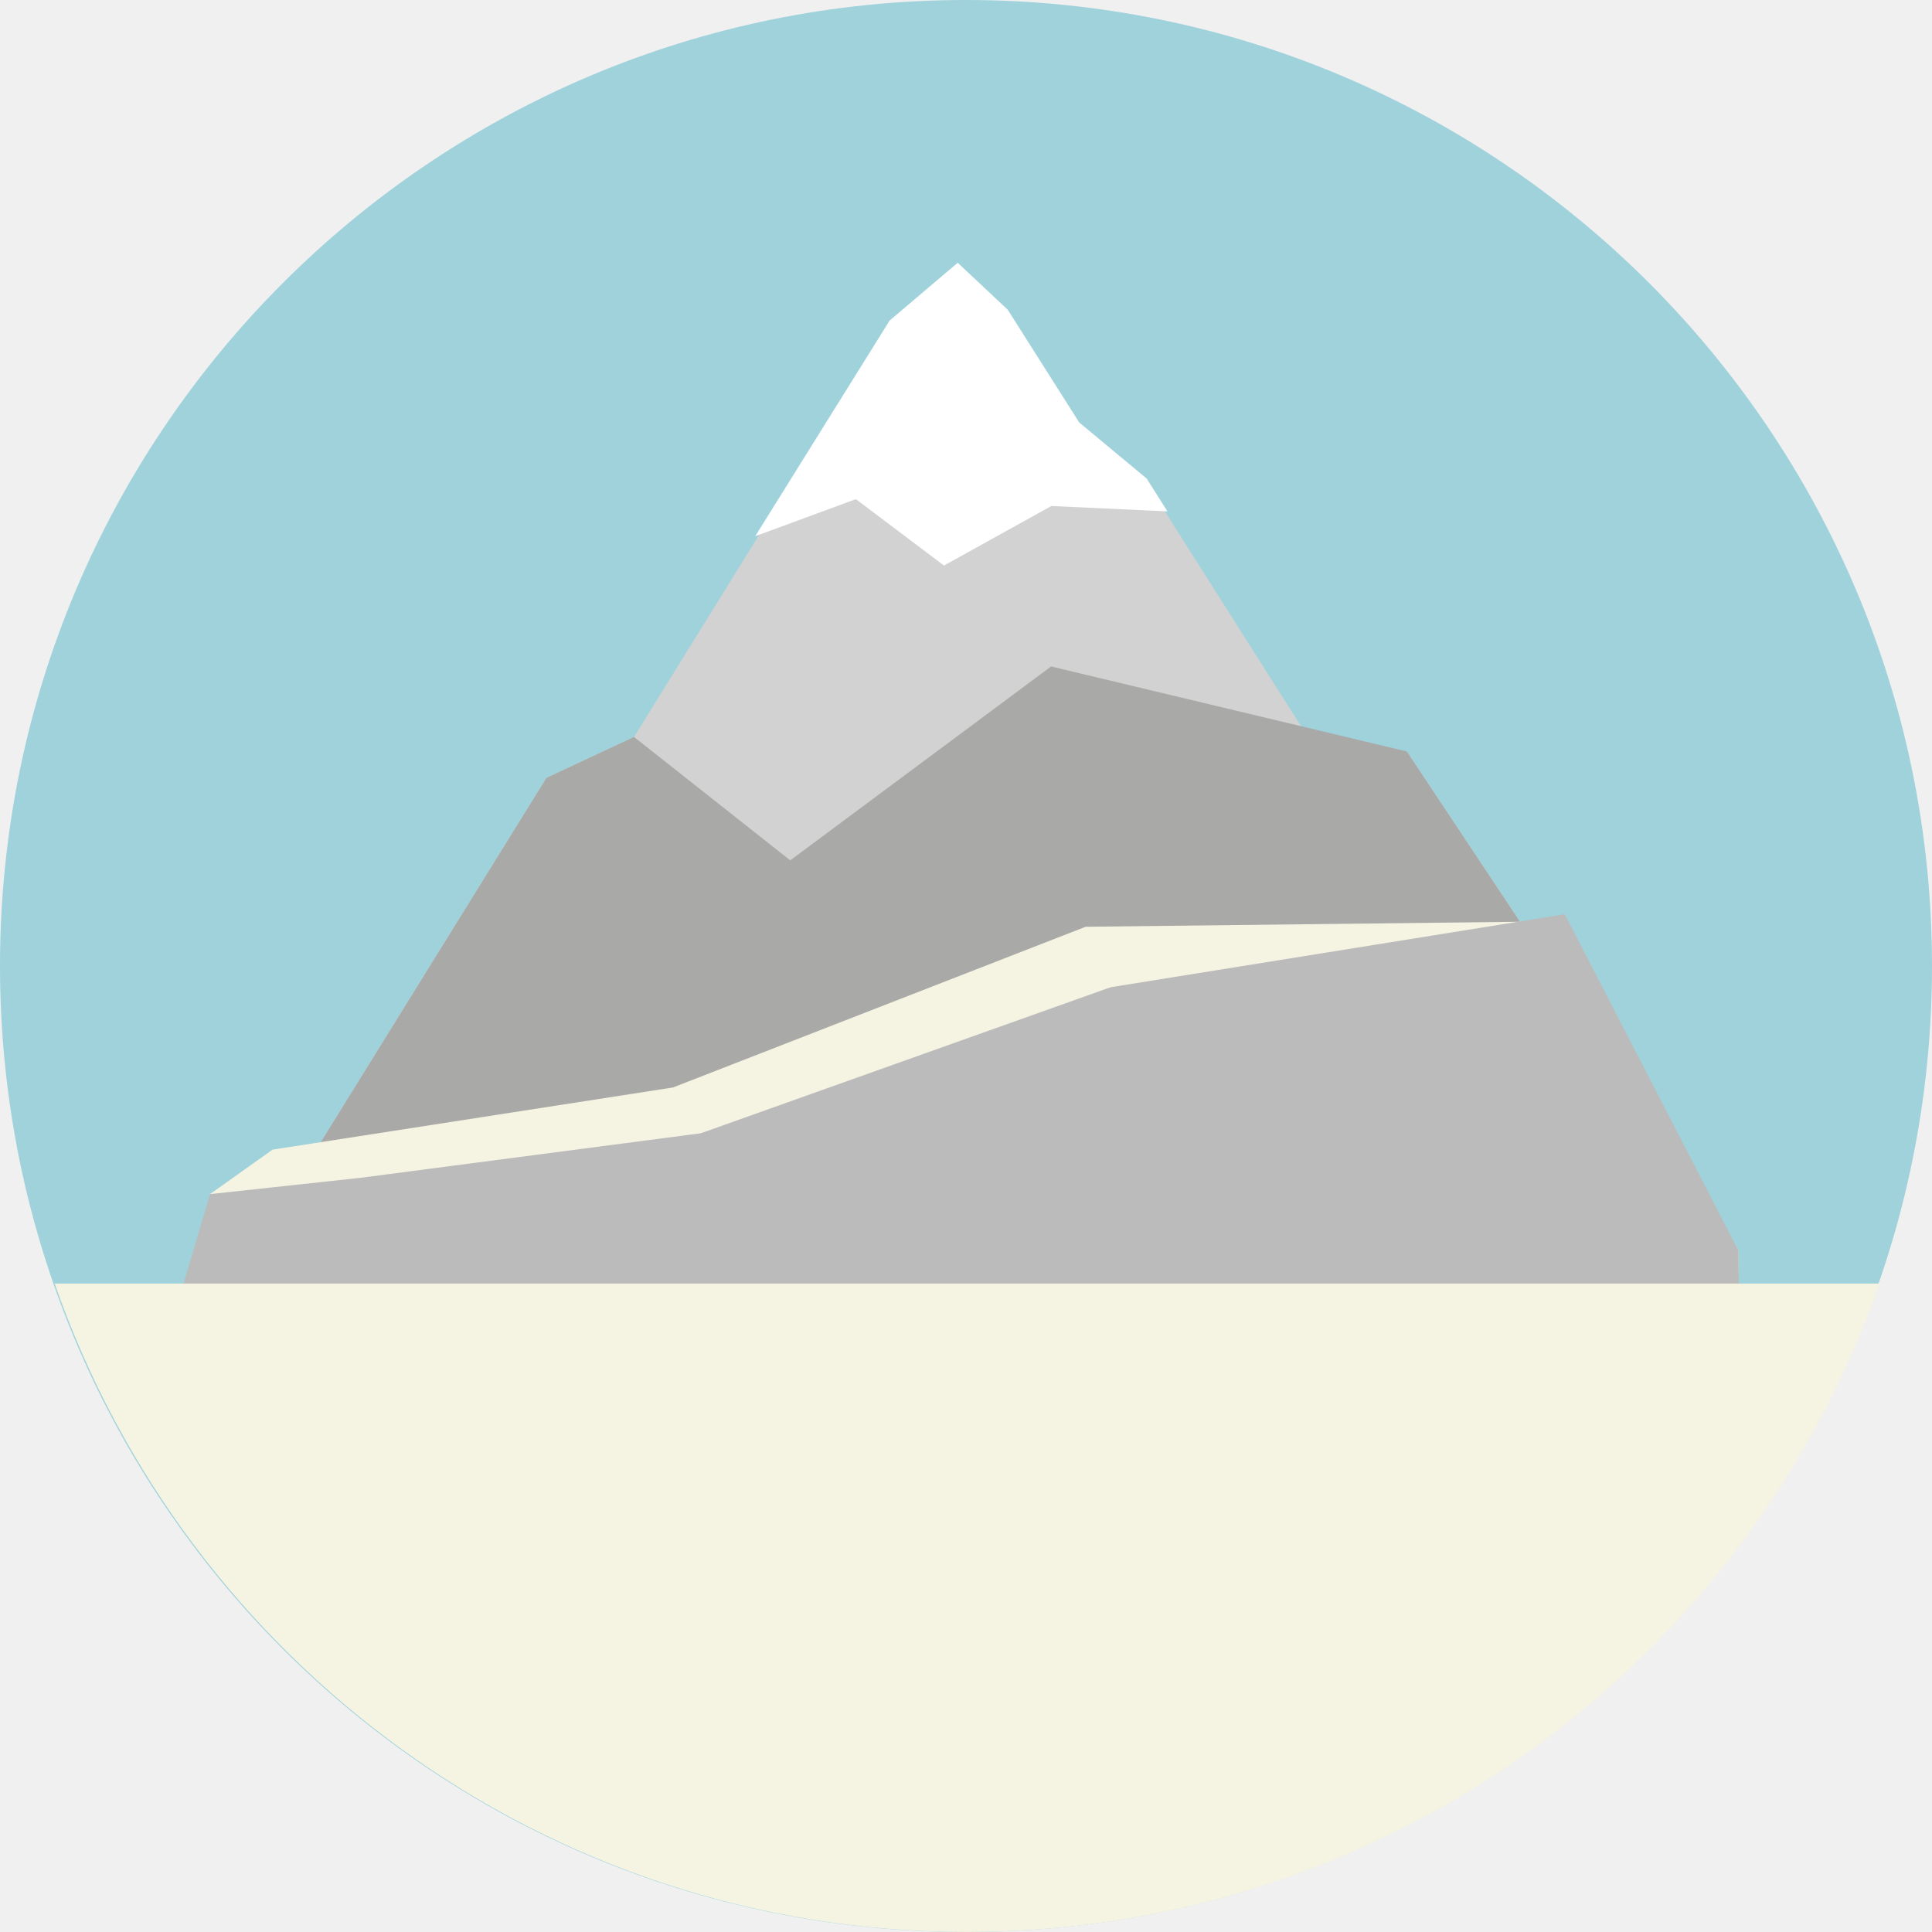
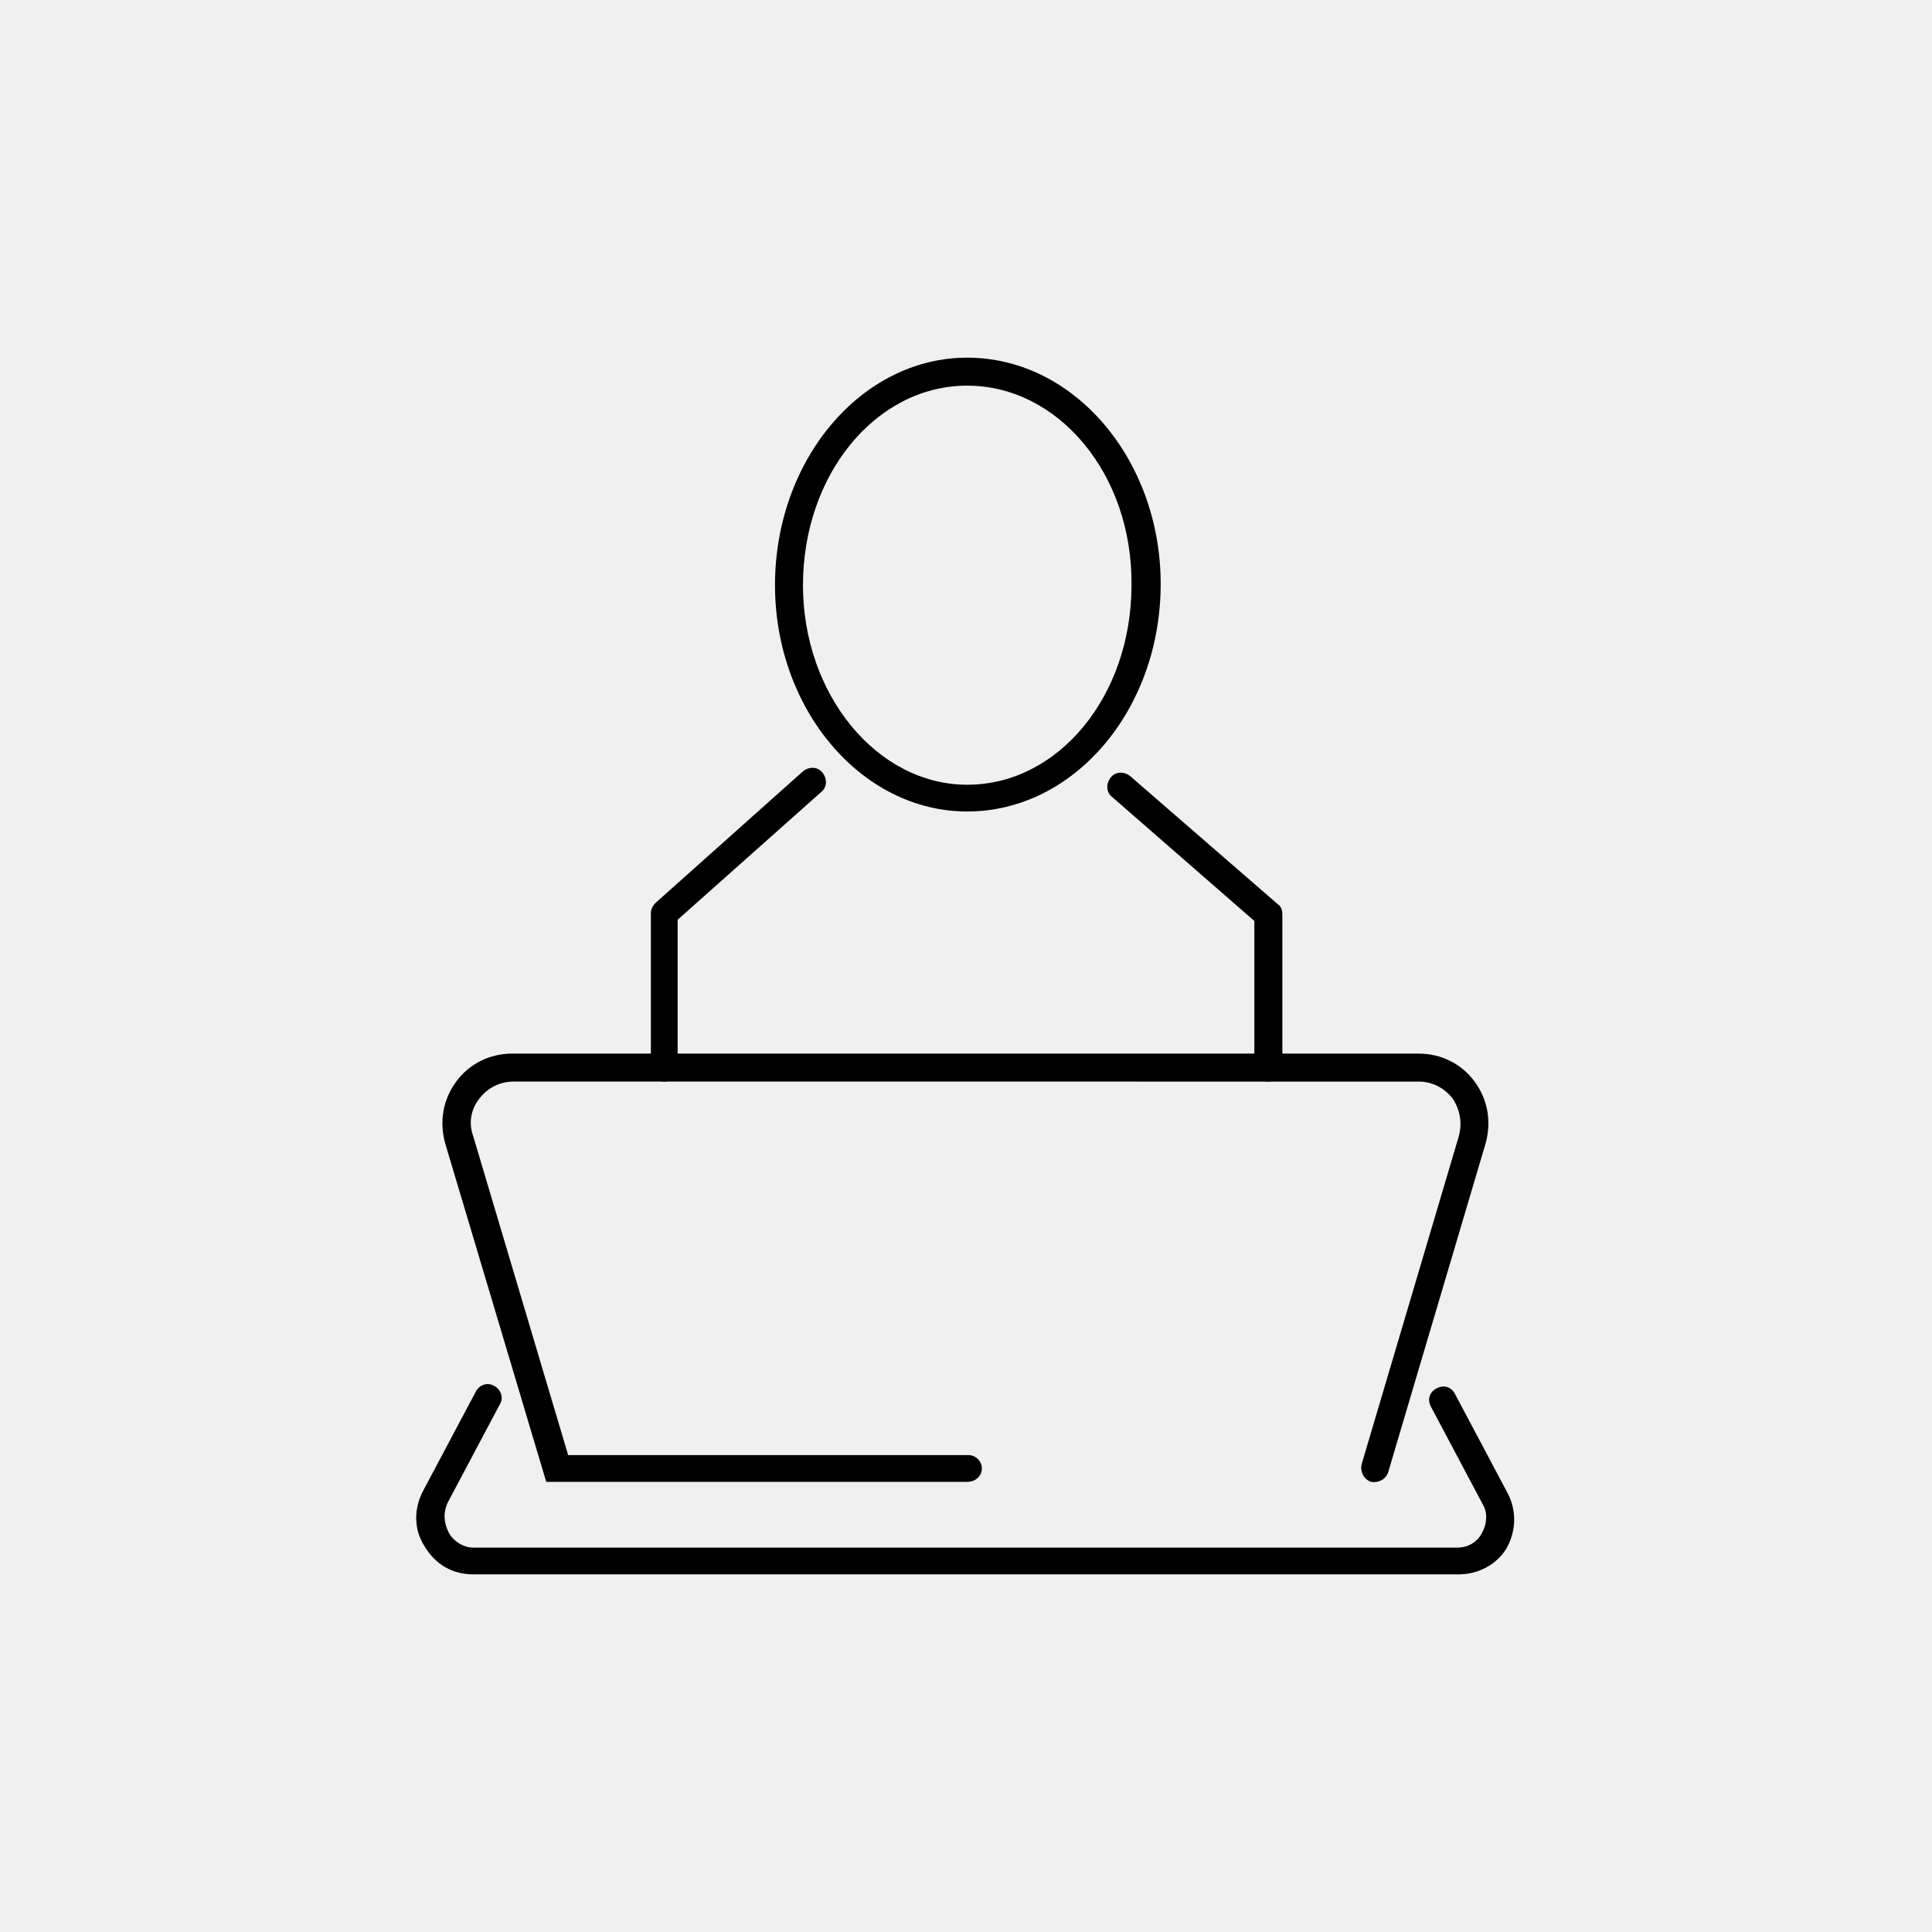
- <svg xmlns="http://www.w3.org/2000/svg" version="1.1" id="Layer_1" x="0px" y="0px" viewBox="0 0 473.935 473.935" style="enable-background:new 0 0 473.935 473.935;" xml:space="preserve">
-   <circle style="fill:#A0D2DC;" cx="236.967" cy="236.967" r="236.967" />
-   <polygon style="fill:#D2D2D2;" points="426.444,306.767 345.116,184.343 327.687,191.617 285.424,124.942 280.417,117.036   264.44,106.143 247.239,79.008 234.954,65.103 218.569,79.008 155.527,180.777 134.05,190.809 62.211,306.767 61.227,342.022   426.897,342.022 " />
-   <polygon style="fill:#A9A9A8;" points="426.444,306.767 345.116,184.343 257.835,163.49 193.855,211.052 155.527,180.777   134.05,190.809 62.211,306.767 61.227,342.022 426.897,342.022 " />
-   <polygon style="fill:#F5F3E2;" points="426.444,306.767 379.013,226.041 266.307,227.344 165.095,266.763 66.855,282.015   51.521,292.926 52.422,343.541 84.355,350.632 136.096,347.65 193.81,352.626 248.533,345.734 292.316,352.626 361.322,342.291   426.897,342.022 " />
-   <polygon style="fill:#BBBBBB;" points="426.444,306.767 383.855,224.272 272.417,242.183 171.92,278 88.336,288.941 51.521,292.926   43.562,319.788 72.419,348.649 136.096,347.65 193.81,352.626 248.533,345.734 292.316,352.626 361.322,342.291 426.897,342.022 " />
-   <polygon style="fill:#FFFFFF;" points="286.389,125.447 281.285,117.391 264.743,103.636 247.209,75.981 234.932,64.456   218.232,78.63 185.263,131.535 209.955,122.443 231.564,138.731 257.914,124.123 " />
-   <path style="fill:#F5F3E2;" d="M237.211,473.927c103.573,0,191.568-66.469,223.808-159.056H13.411  C45.646,407.458,133.642,473.927,237.211,473.927z" />
-   <g>
- </g>
-   <g>
- </g>
-   <g>
- </g>
-   <g>
- </g>
-   <g>
- </g>
-   <g>
- </g>
-   <g>
- </g>
-   <g>
- </g>
-   <g>
- </g>
-   <g>
- </g>
-   <g>
- </g>
-   <g>
- </g>
-   <g>
- </g>
-   <g>
- </g>
-   <g>
- </g>
+ <svg xmlns="http://www.w3.org/2000/svg" width="752pt" height="752pt" version="1.1" viewBox="0 0 752 752">
+   <defs>
+     <clipPath id="b">
+       <path d="m301 139.21h151v176.79h-151z" />
+     </clipPath>
+     <clipPath id="a">
+       <path d="m162 538h428v74.793h-428z" />
+     </clipPath>
+   </defs>
+   <path d="m493.45 420.99c-2.84 0-5.211-2.367-5.211-5.211v-57.301l-55.406-48.309c-2.367-1.895-2.367-5.211-0.473-7.578s5.211-2.367 7.578-0.473l57.305 49.727c1.422 0.945 1.895 2.367 1.895 4.262v59.672c-0.004 2.844-2.371 5.211-5.688 5.211z" />
+   <path d="m258.55 420.99c-2.84 0-5.211-2.367-5.211-5.211v-60.145c0-1.422 0.473-2.84 1.895-4.262l57.305-51.148c2.367-1.895 5.684-1.895 7.578 0.473 1.895 2.367 1.895 5.684-0.473 7.578l-55.887 49.727v57.305c0 3.316-2.367 5.684-5.207 5.684z" />
+   <g clip-path="url(#b)">
+     <path d="m376.48 315.86c-41.203 0-74.824-39.781-74.824-88.086-0.004-48.777 33.621-88.559 74.824-88.559 41.672 0 75.297 39.781 75.297 88.086 0 48.777-33.625 88.559-75.297 88.559zm0-165.75c-35.52 0-63.934 34.57-63.934 77.668 0 42.621 28.887 77.668 63.934 77.668 35.52 0 63.934-34.57 63.934-77.668 0.473-43.094-28.418-77.668-63.934-77.668z" />
+   </g>
+   <path d="m376.48 576.8h-163.86l-39.309-131.66c-2.367-8.523-0.945-17.051 4.262-24.152 5.211-7.106 13.262-10.891 21.785-10.891h352.82c8.523 0 16.574 3.789 21.785 10.891 5.211 7.106 6.629 15.629 4.262 24.152l-37.887 127.87c-0.945 2.84-3.789 4.262-6.629 3.789-2.84-0.945-4.262-3.789-3.789-6.629l37.887-127.87c1.422-5.211 0.473-10.418-2.367-14.68-3.316-4.262-8.051-6.629-13.262-6.629l-352.34-0.004c-5.211 0-9.945 2.367-13.262 6.629-3.316 4.262-4.262 9.473-2.367 14.68l36.938 124.08h155.81c2.84 0 5.211 2.367 5.211 5.211s-2.367 5.211-5.68 5.211z" />
+   <g clip-path="url(#a)">
+     <path d="m567.8 612.79h-383.6c-8.051 0-14.68-3.789-18.941-10.891-4.262-6.629-4.262-14.68-0.473-21.785l20.363-38.359c1.422-2.84 4.734-3.789 7.106-2.367 2.84 1.422 3.789 4.734 2.367 7.106l-20.363 38.359c-1.895 4.258-1.422 8.047 0.473 11.836 1.895 3.316 5.684 5.684 9.473 5.684h383.13c3.789 0 7.578-1.895 9.473-5.684 1.895-3.316 2.367-7.578 0.473-10.891l-20.363-38.359c-1.422-2.84-0.473-5.684 2.367-7.106 2.84-1.422 5.684-0.473 7.106 2.367l20.363 38.359c3.789 7.106 3.316 15.156-0.473 21.785-3.793 6.156-10.898 9.945-18.477 9.945z" />
+   </g>
</svg>
